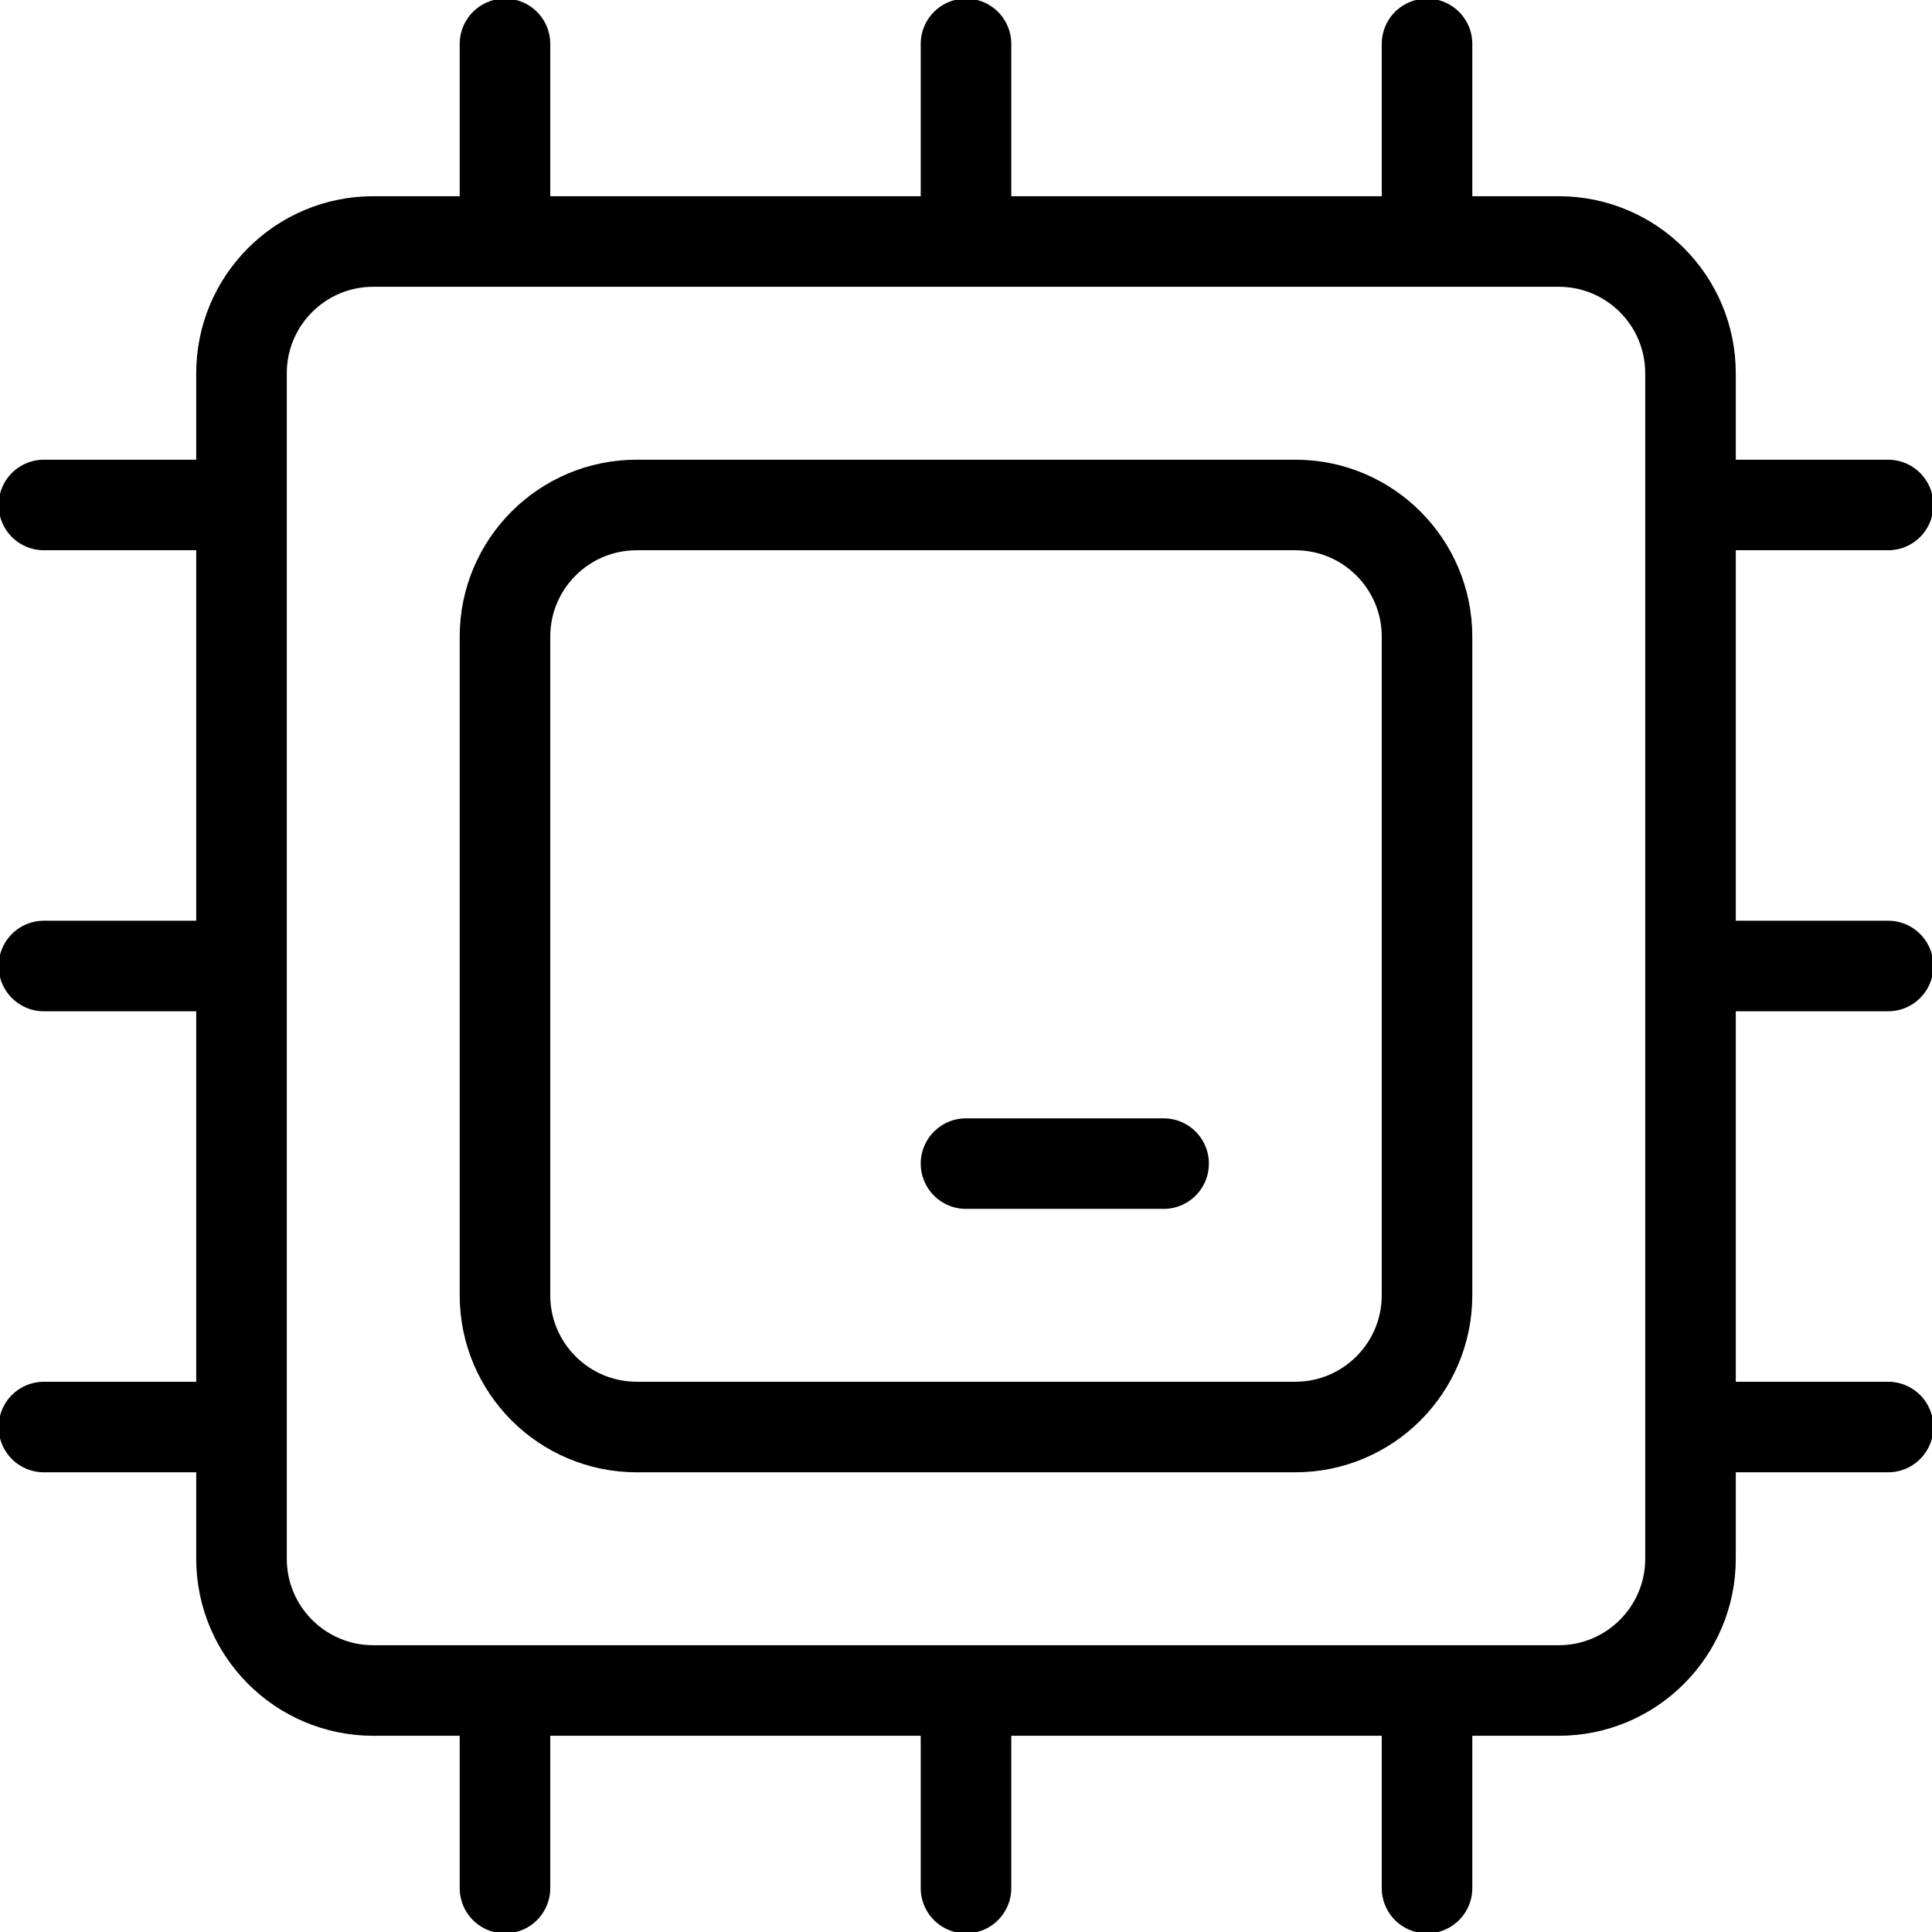
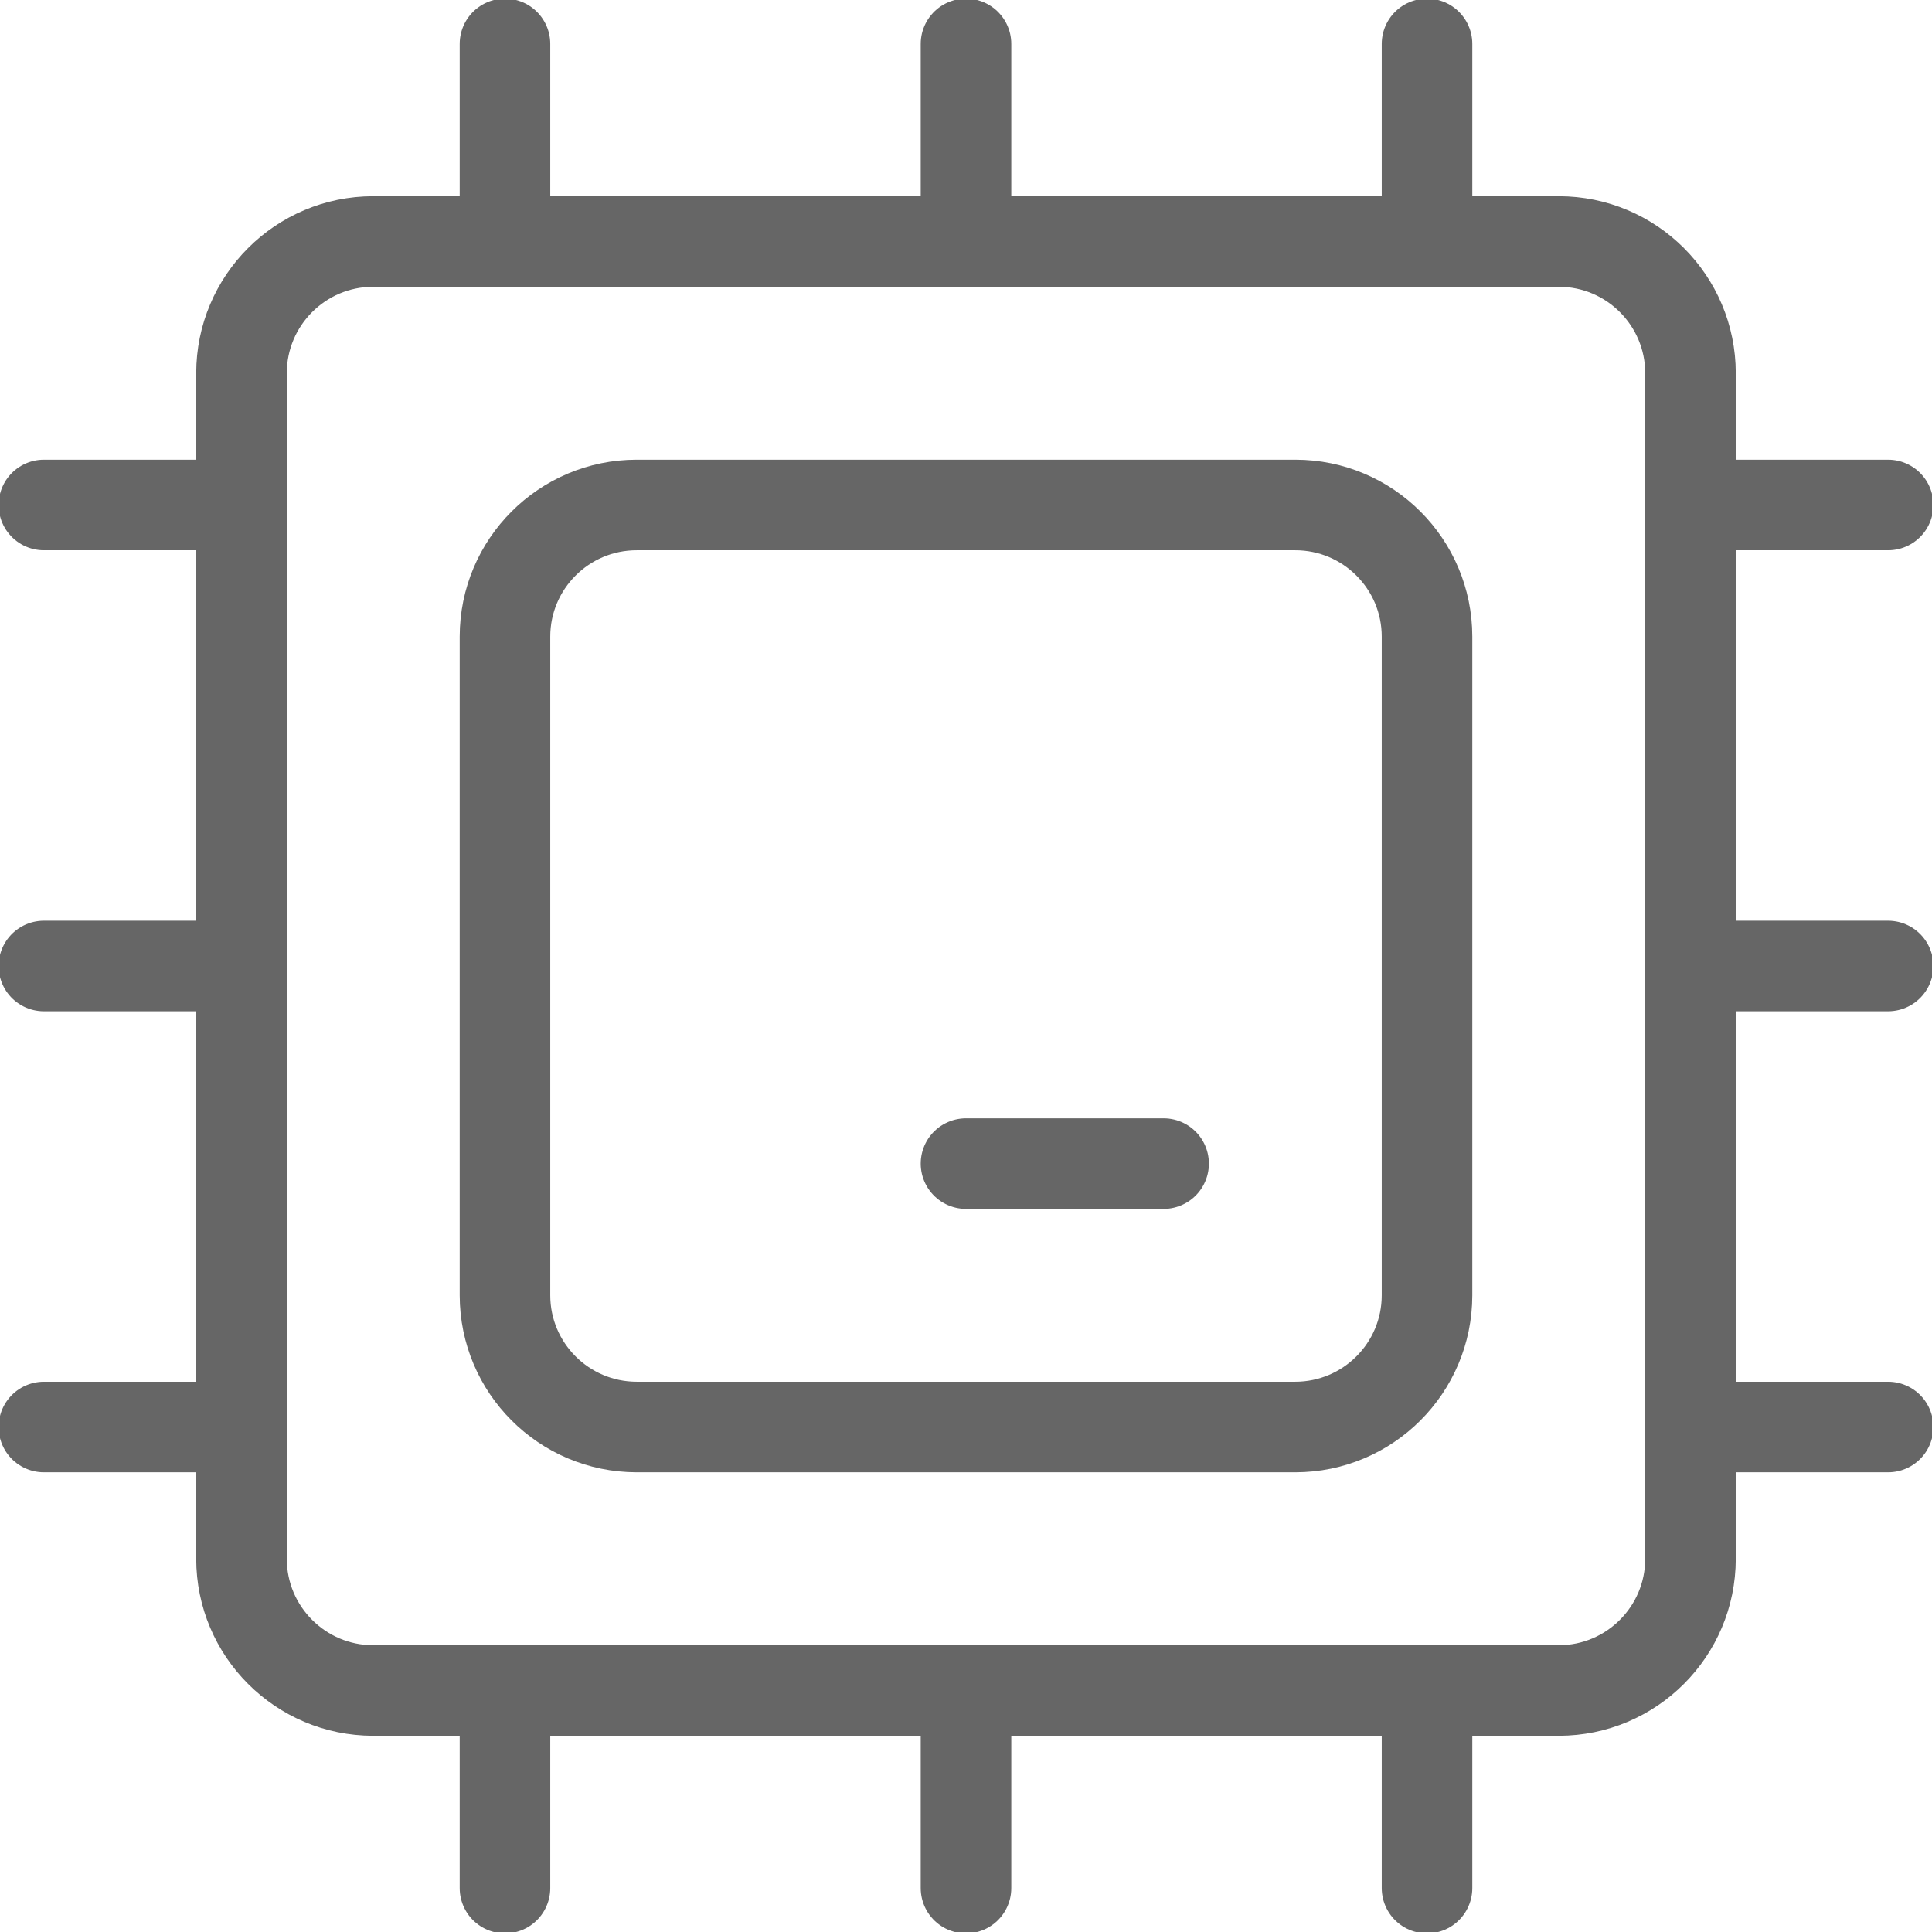
<svg xmlns="http://www.w3.org/2000/svg" width="32" height="32" viewBox="0 0 32 32">
-   <g fill="none" fill-rule="evenodd" stroke="currentColor" stroke-linecap="round" stroke-linejoin="round" stroke-width="1.5">
+   <g fill="none" fill-rule="evenodd" stroke="#666" stroke-linecap="round" stroke-linejoin="round" stroke-width="1.5">
    <path d="M6.182 4h19.636C27.023 4 28 4.977 28 6.182v19.636A2.183 2.183 0 0 1 25.818 28H6.182A2.183 2.183 0 0 1 4 25.818V6.182C4 4.977 4.977 4 6.182 4zM16 4V.727M8.364 4V.727M23.636 4V.727M16 31.273V28M8.364 31.273V28M23.636 31.273V28M31.273 16H28M31.273 23.636H28M31.273 8.364H28M4 16H.727M4 23.636H.727M4 8.364H.727" />
    <path d="M10.545 8.364h10.91c1.204 0 2.181.977 2.181 2.181v10.91a2.183 2.183 0 0 1-2.181 2.181h-10.91a2.183 2.183 0 0 1-2.181-2.181v-10.91c0-1.204.977-2.181 2.181-2.181zM19.273 19.273H16" />
  </g>
</svg>
